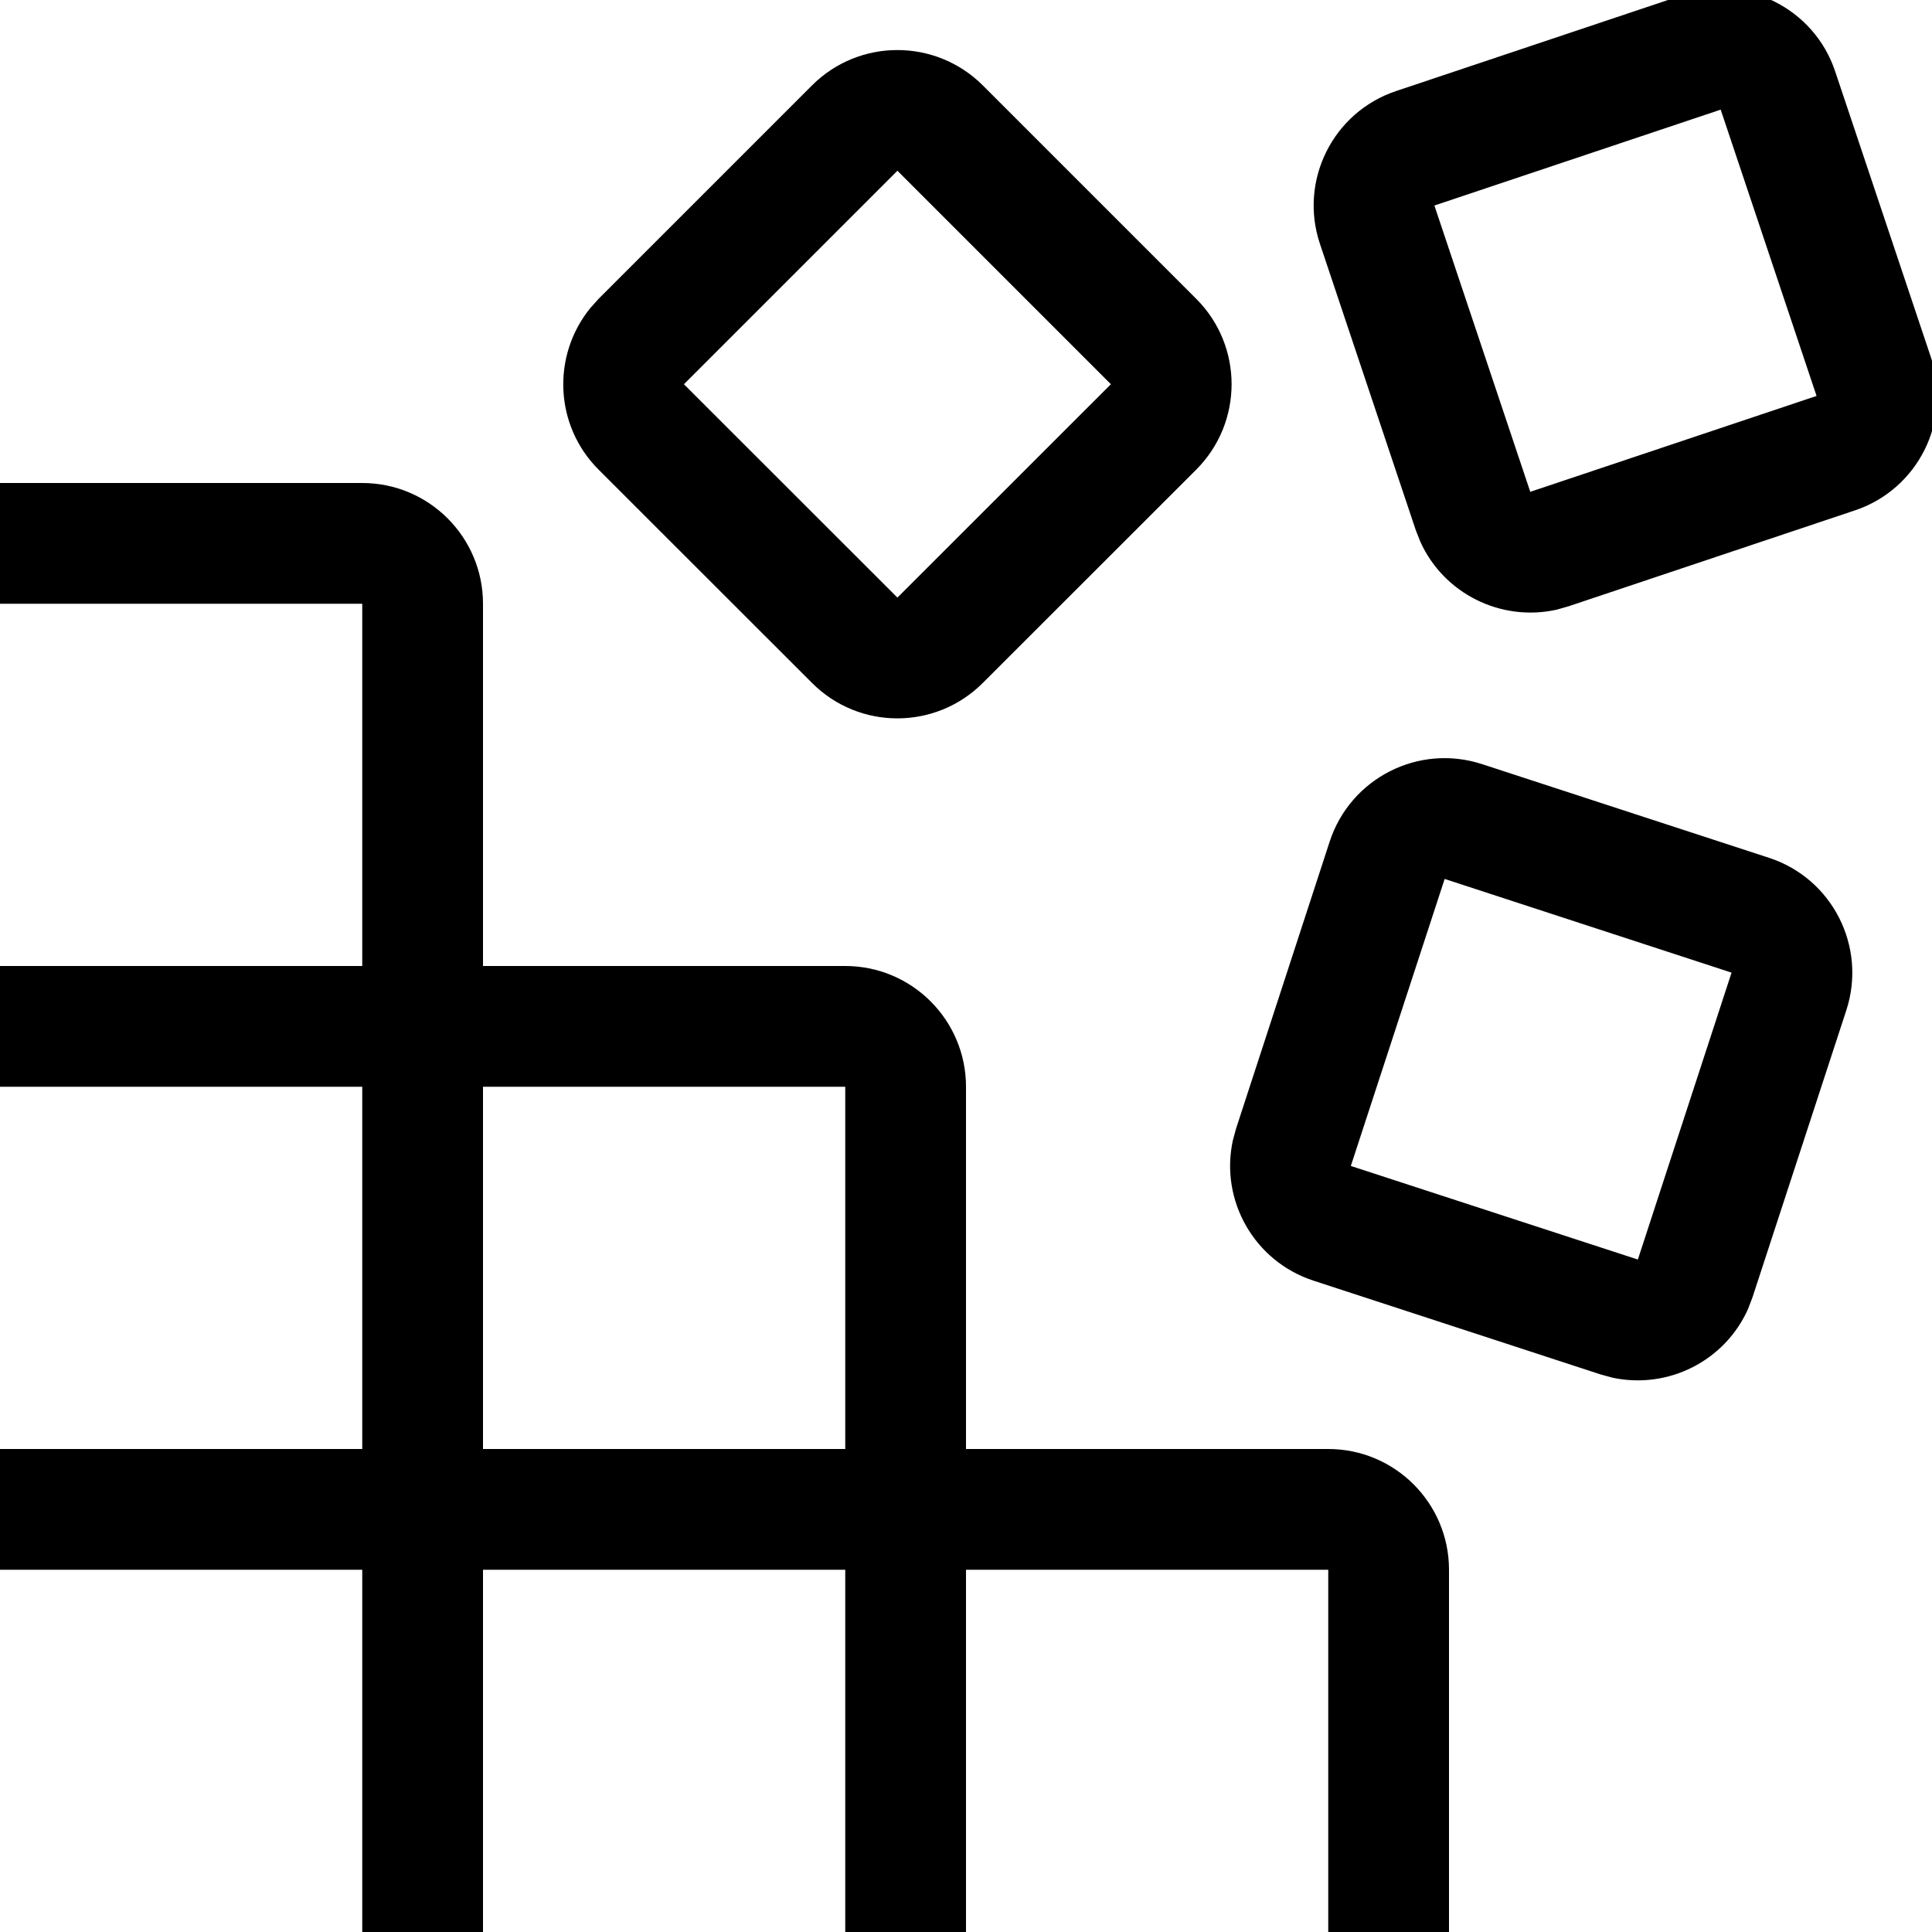
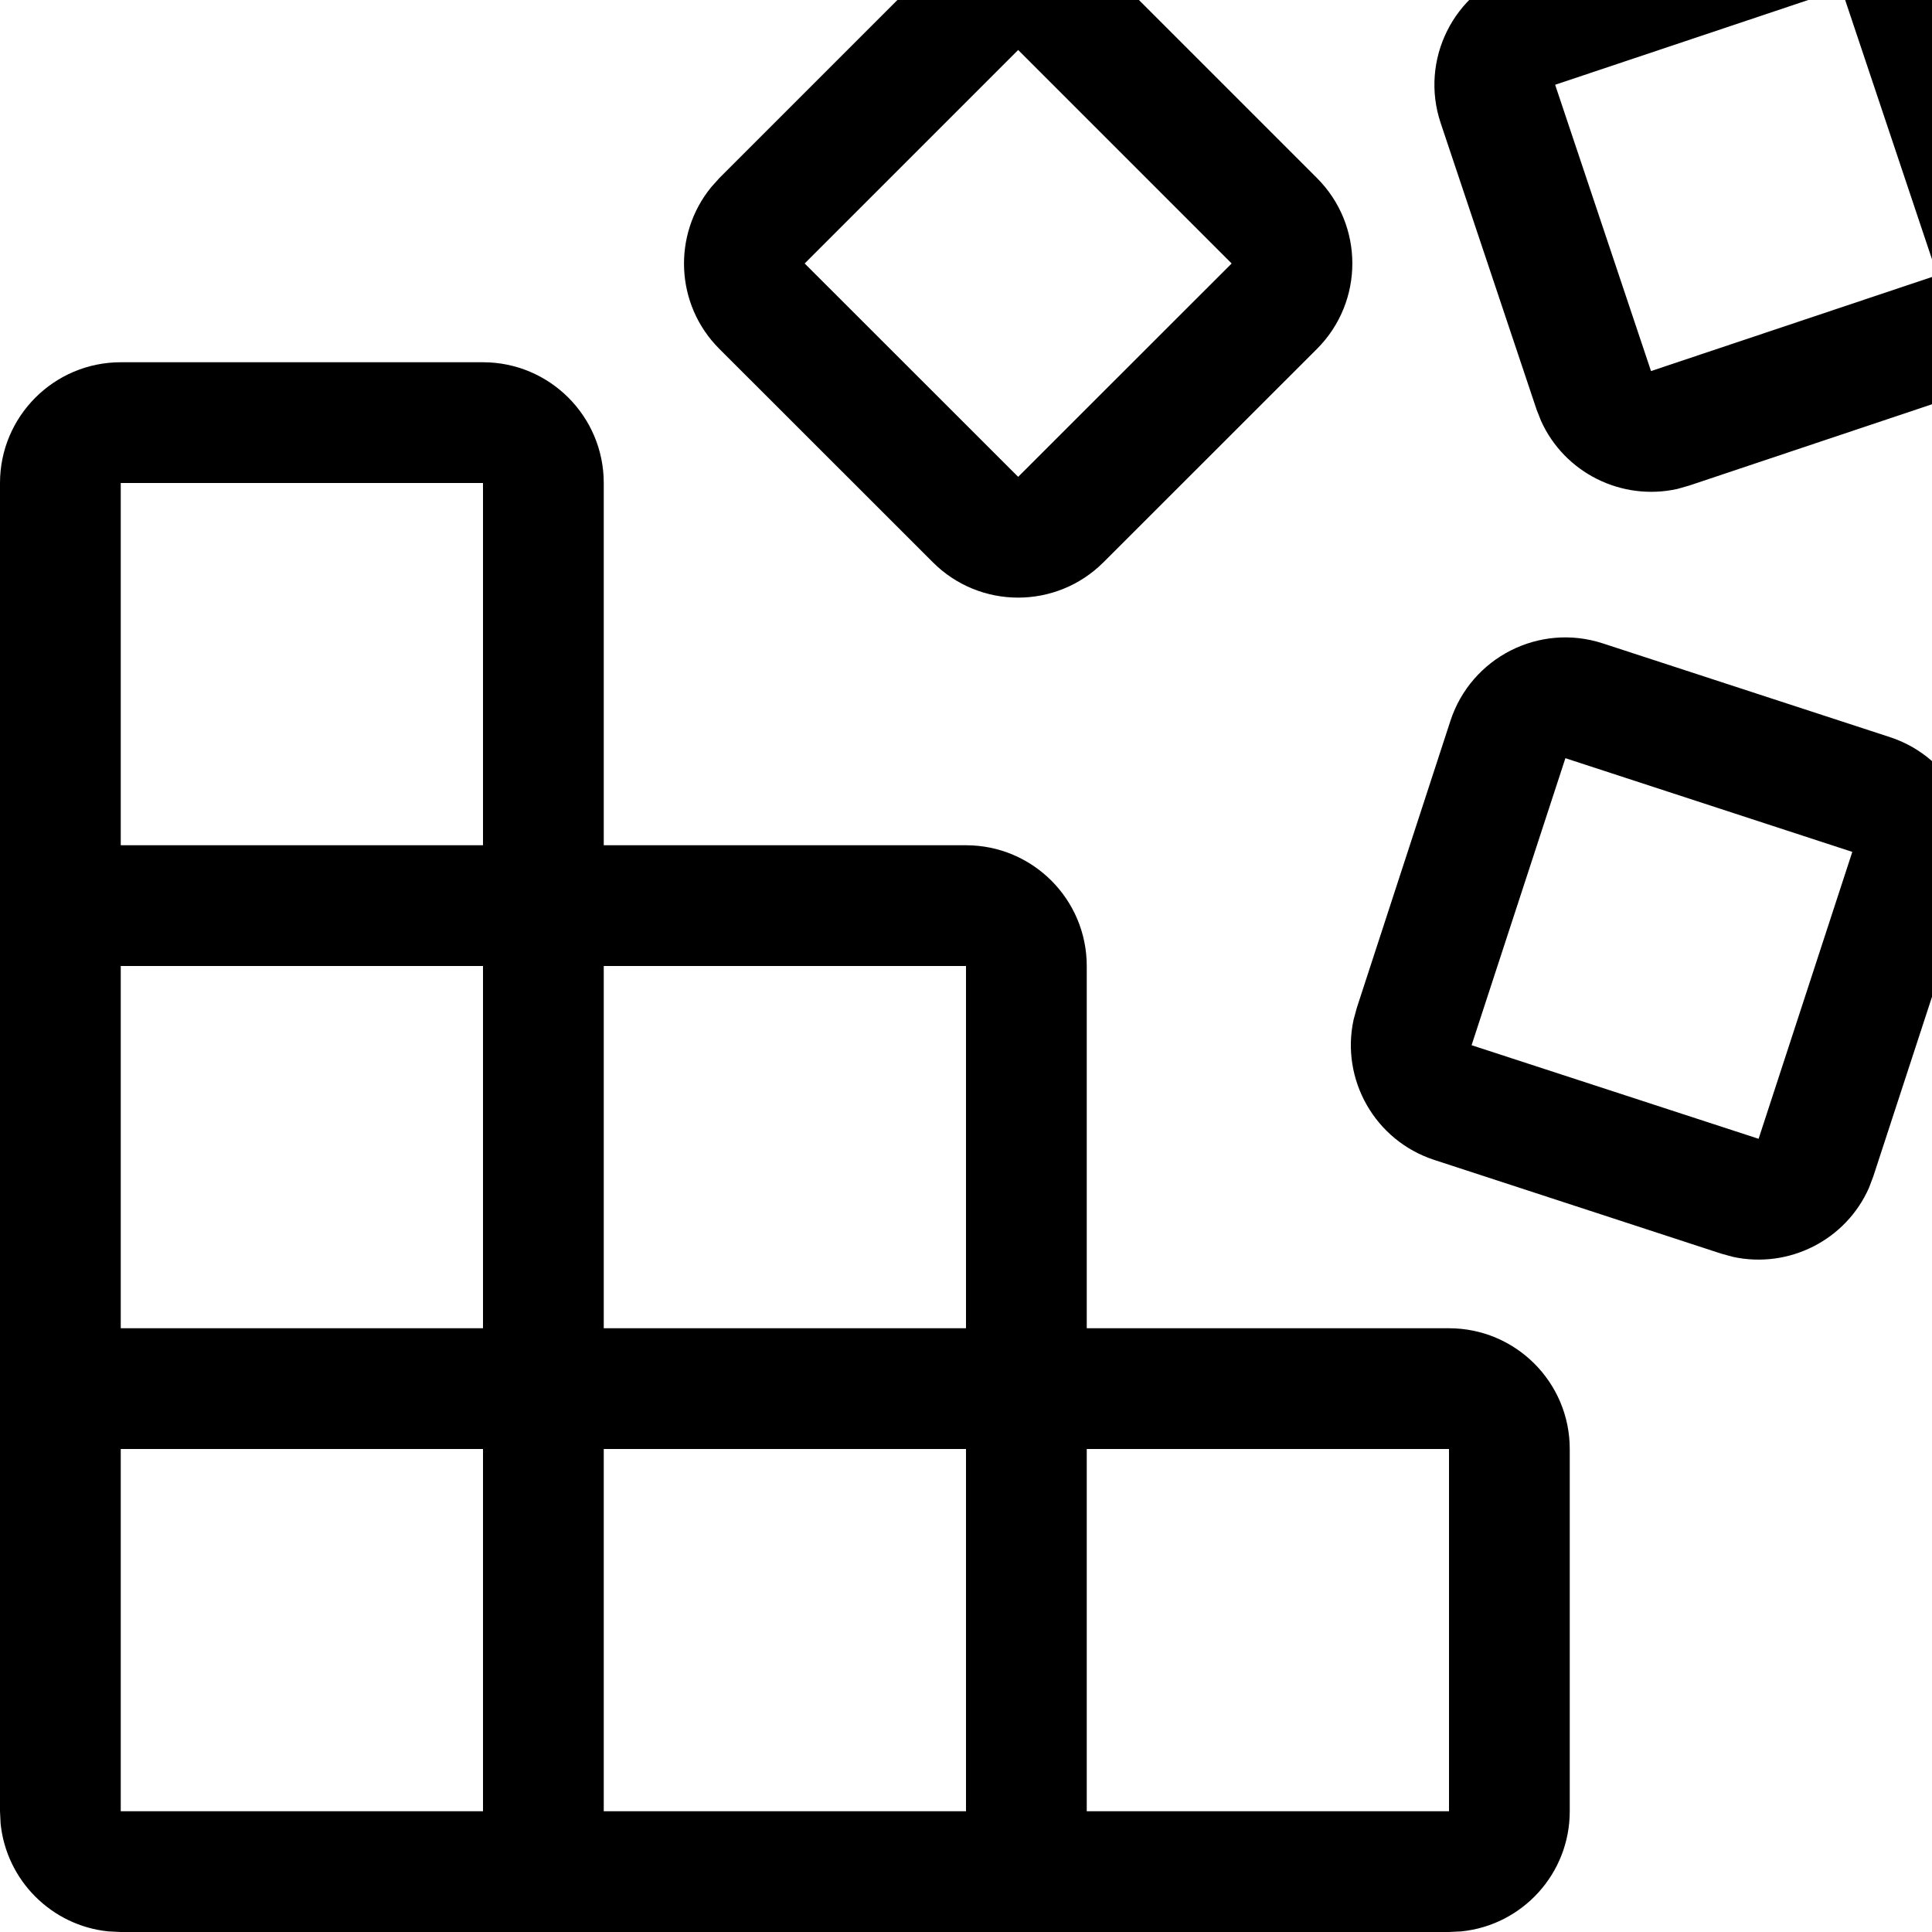
<svg xmlns="http://www.w3.org/2000/svg" width="16" height="16" viewBox="0 0 16 16">
-   <path fill-rule="evenodd" clip-rule="evenodd" d="M3 4C3.552 4 4 4.448 4 5V8H7C7.552 8 8 8.448 8 9V12H11C11.552 12 12 12.448 12 13V16C12 16.518 11.607 16.944 11.102 16.995L11 17H0L-0.103 16.995C-0.573 16.947 -0.947 16.573 -0.995 16.102L-1 16V5C-1 4.448 -0.552 4 0 4H3ZM0 16H3V13H0V16ZM8 16H11V13H8V16ZM4 16H7V13H4V16ZM4 12H7V9H4V12ZM0 12H3V9H0V12ZM0 8H3V5H0V8Z" />
-   <path fill-rule="evenodd" clip-rule="evenodd" d="M6.725 0.707C7.115 0.317 7.748 0.317 8.139 0.707L9.907 2.475C10.297 2.865 10.297 3.498 9.907 3.889L8.139 5.656C7.748 6.047 7.115 6.047 6.725 5.656L4.957 3.889C4.591 3.523 4.569 2.944 4.889 2.551L4.957 2.475L6.725 0.707ZM5.664 3.182L7.432 4.949L9.2 3.182L7.432 1.414L5.664 3.182Z" />
-   <path fill-rule="evenodd" clip-rule="evenodd" d="M13.933 -0.04C14.456 -0.215 15.023 0.067 15.198 0.591L15.992 2.962C16.167 3.485 15.885 4.052 15.361 4.227L12.99 5.021L12.892 5.049C12.43 5.152 11.956 4.916 11.762 4.485L11.725 4.391L10.931 2.019C10.756 1.496 11.038 0.929 11.562 0.754L13.933 -0.04ZM11.879 1.702L12.673 4.073L15.044 3.279L14.25 0.908L11.879 1.702Z" />
-   <path fill-rule="evenodd" clip-rule="evenodd" d="M11.012 6.969C11.184 6.444 11.748 6.157 12.273 6.328L14.65 7.104C15.175 7.275 15.461 7.84 15.291 8.365L14.514 10.742L14.478 10.837C14.287 11.27 13.815 11.509 13.352 11.409L13.254 11.382L10.878 10.606C10.385 10.445 10.102 9.939 10.21 9.444L10.237 9.345L11.012 6.969ZM11.187 9.656L13.564 10.431L14.34 8.055L11.964 7.279L11.187 9.656Z" />
+   <path fill-rule="evenodd" clip-rule="evenodd" d="M4 3C4.552 3 5 3.448 5 4V7H8C8.552 7 9 7.448 9 8V11H12C12.552 11 13 11.448 13 12V15C13 15.518 12.607 15.944 12.102 15.995L12 16H1L0.897 15.995C0.427 15.947 0.053 15.573 0.005 15.102L0 15V4C0 3.448 0.448 3 1 3H4ZM1 15H4V12H1V15ZM9 15H12V12H9V15ZM5 15H8V12H5V15ZM5 11H8V8H5V11ZM1 11H4V8H1V11ZM1 7H4V4H1V7Z" />
+   <path fill-rule="evenodd" clip-rule="evenodd" d="M7.725 -0.293C8.115 -0.683 8.748 -0.683 9.139 -0.293L10.907 1.475C11.297 1.865 11.297 2.498 10.907 2.889L9.139 4.656C8.748 5.047 8.115 5.047 7.725 4.656L5.957 2.889C5.591 2.523 5.569 1.944 5.889 1.551L5.957 1.475L7.725 -0.293ZM6.664 2.182L8.432 3.949L10.2 2.182L8.432 0.414L6.664 2.182Z" />
+   <path fill-rule="evenodd" clip-rule="evenodd" d="M14.933 -1.04C15.456 -1.215 16.023 -0.933 16.198 -0.409L16.992 1.962C17.167 2.485 16.885 3.052 16.361 3.227L13.99 4.021L13.892 4.049C13.43 4.152 12.956 3.916 12.762 3.485L12.725 3.391L11.931 1.019C11.756 0.496 12.038 -0.071 12.562 -0.246L14.933 -1.04ZM12.879 0.702L13.673 3.073L16.044 2.279L15.25 -0.092L12.879 0.702Z" />
+   <path fill-rule="evenodd" clip-rule="evenodd" d="M12.012 5.969C12.184 5.444 12.748 5.157 13.273 5.328L15.65 6.104C16.175 6.275 16.462 6.84 16.291 7.365L15.514 9.742L15.478 9.837C15.287 10.27 14.815 10.509 14.352 10.409L14.254 10.382L11.878 9.606C11.385 9.445 11.102 8.939 11.21 8.444L11.237 8.345L12.012 5.969ZM12.187 8.656L14.564 9.431L15.34 7.055L12.964 6.279L12.187 8.656Z" />
</svg>
